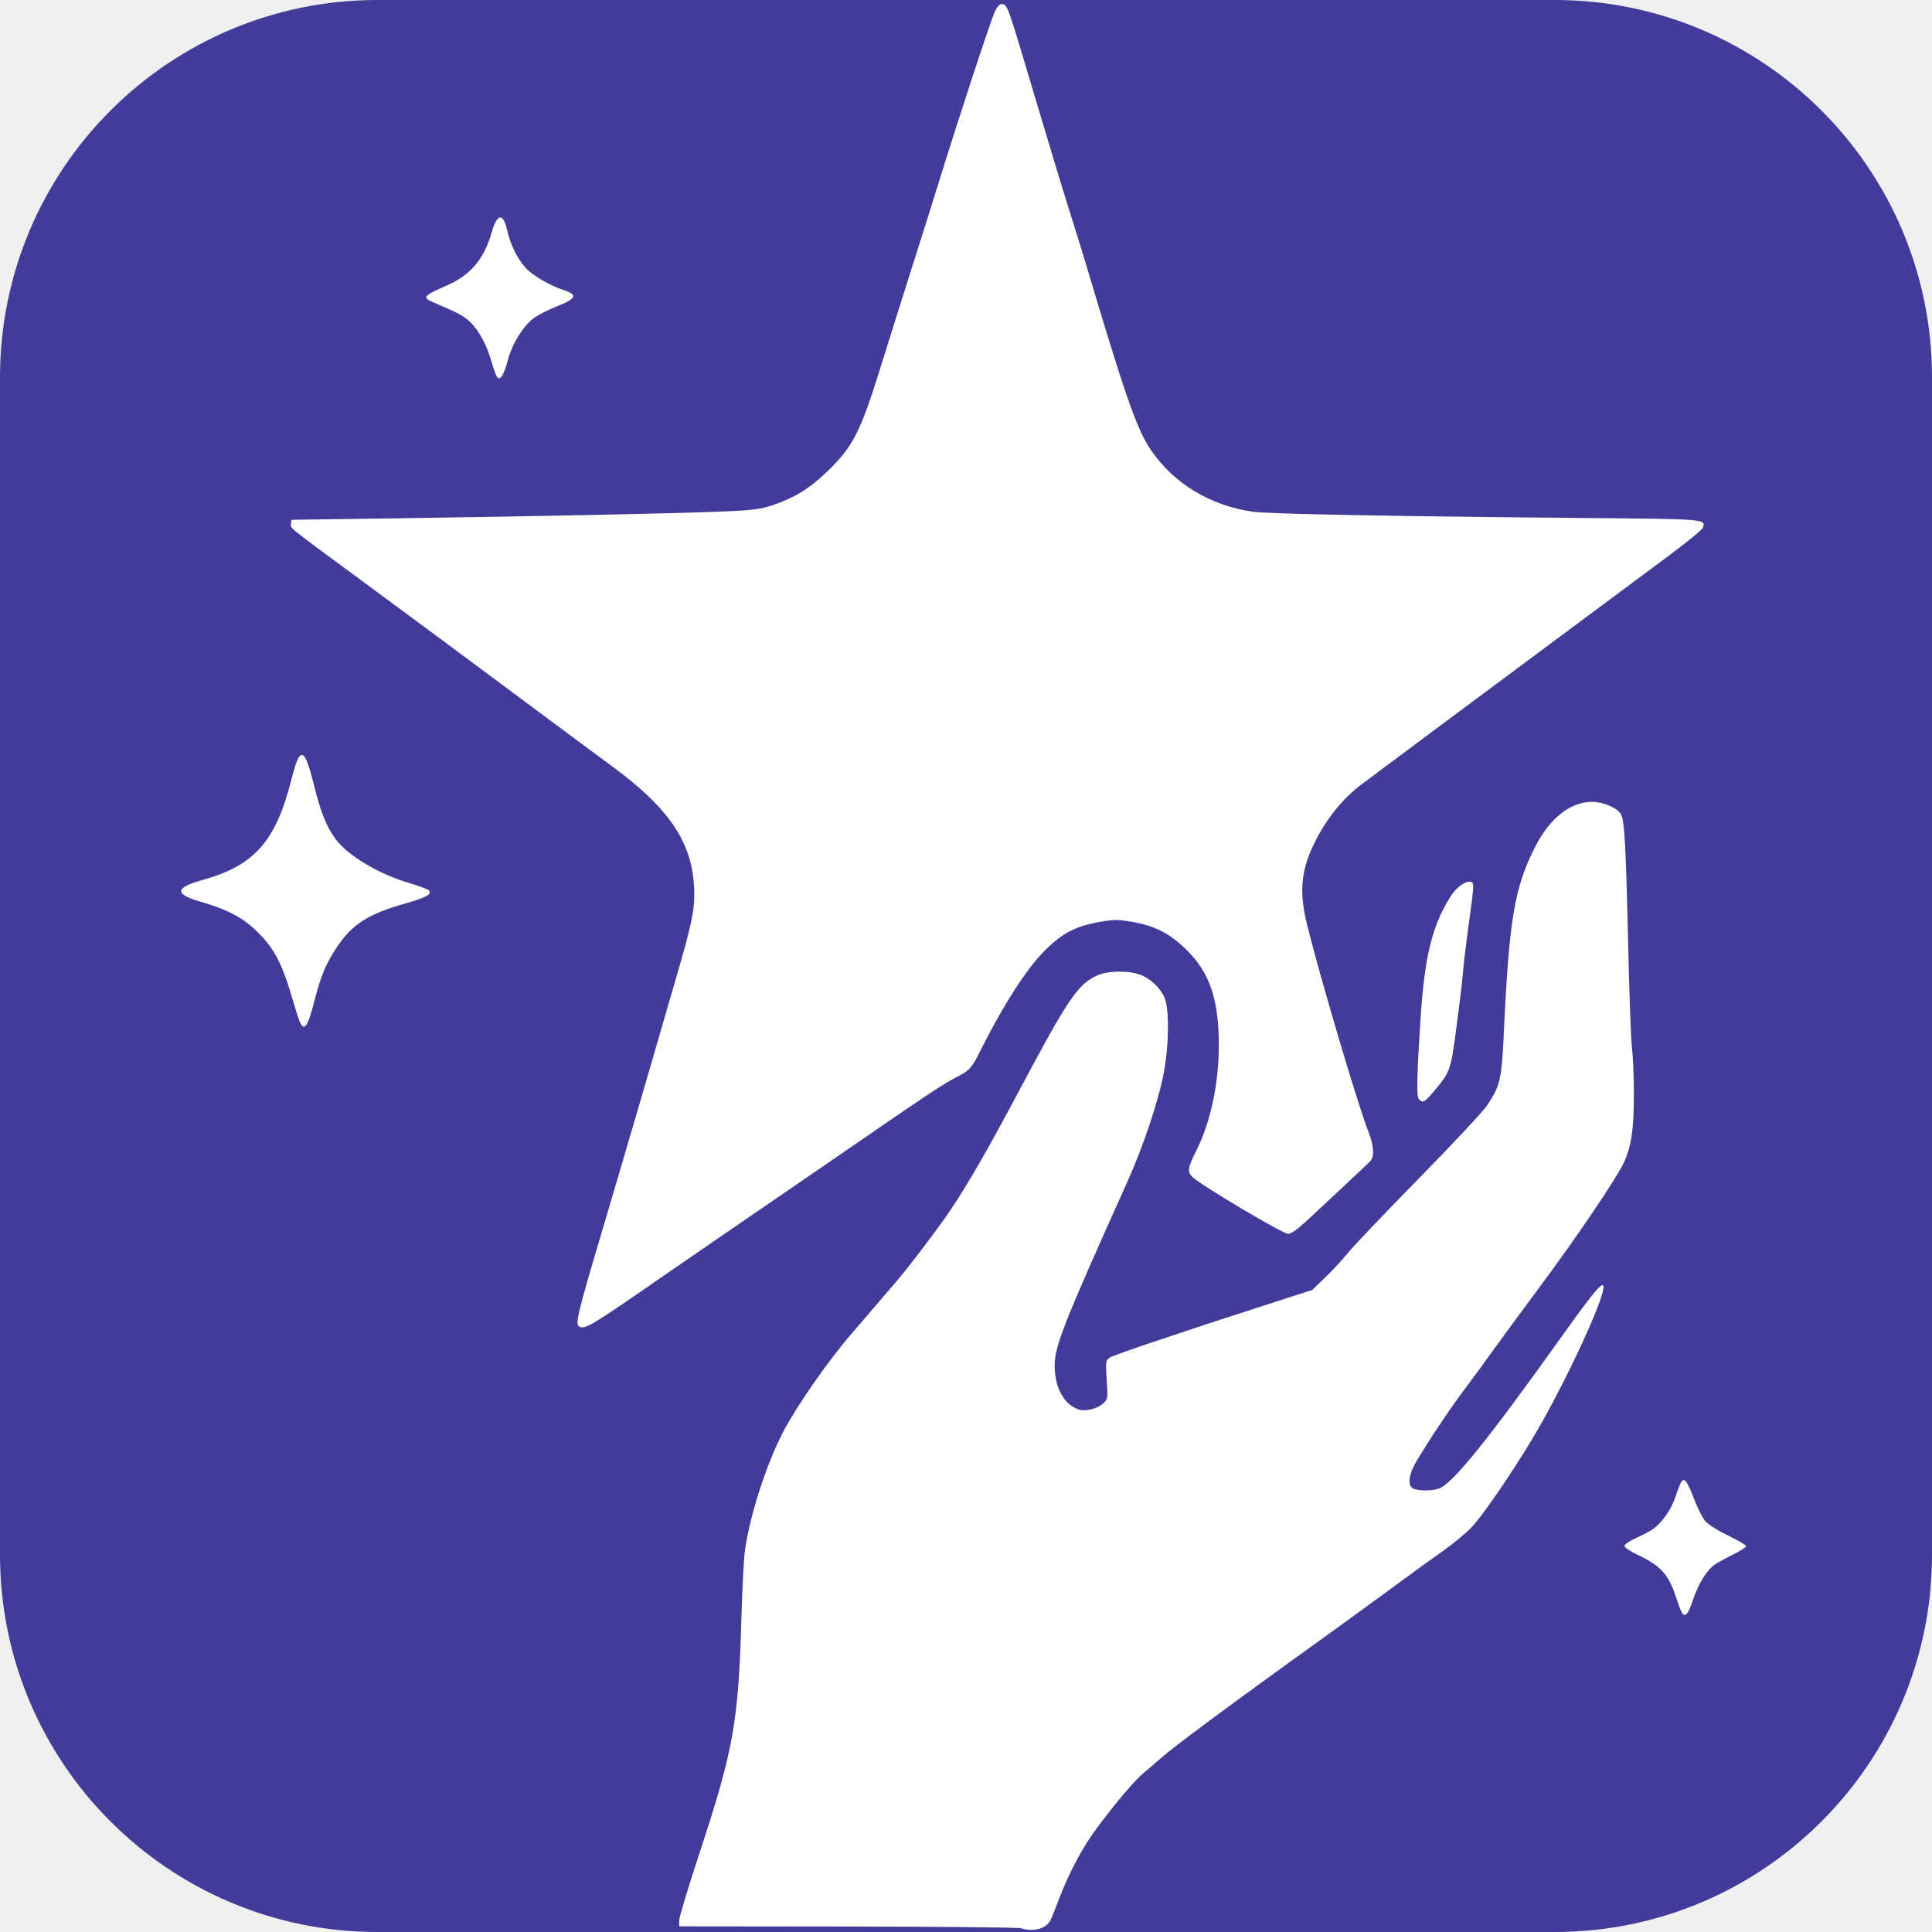
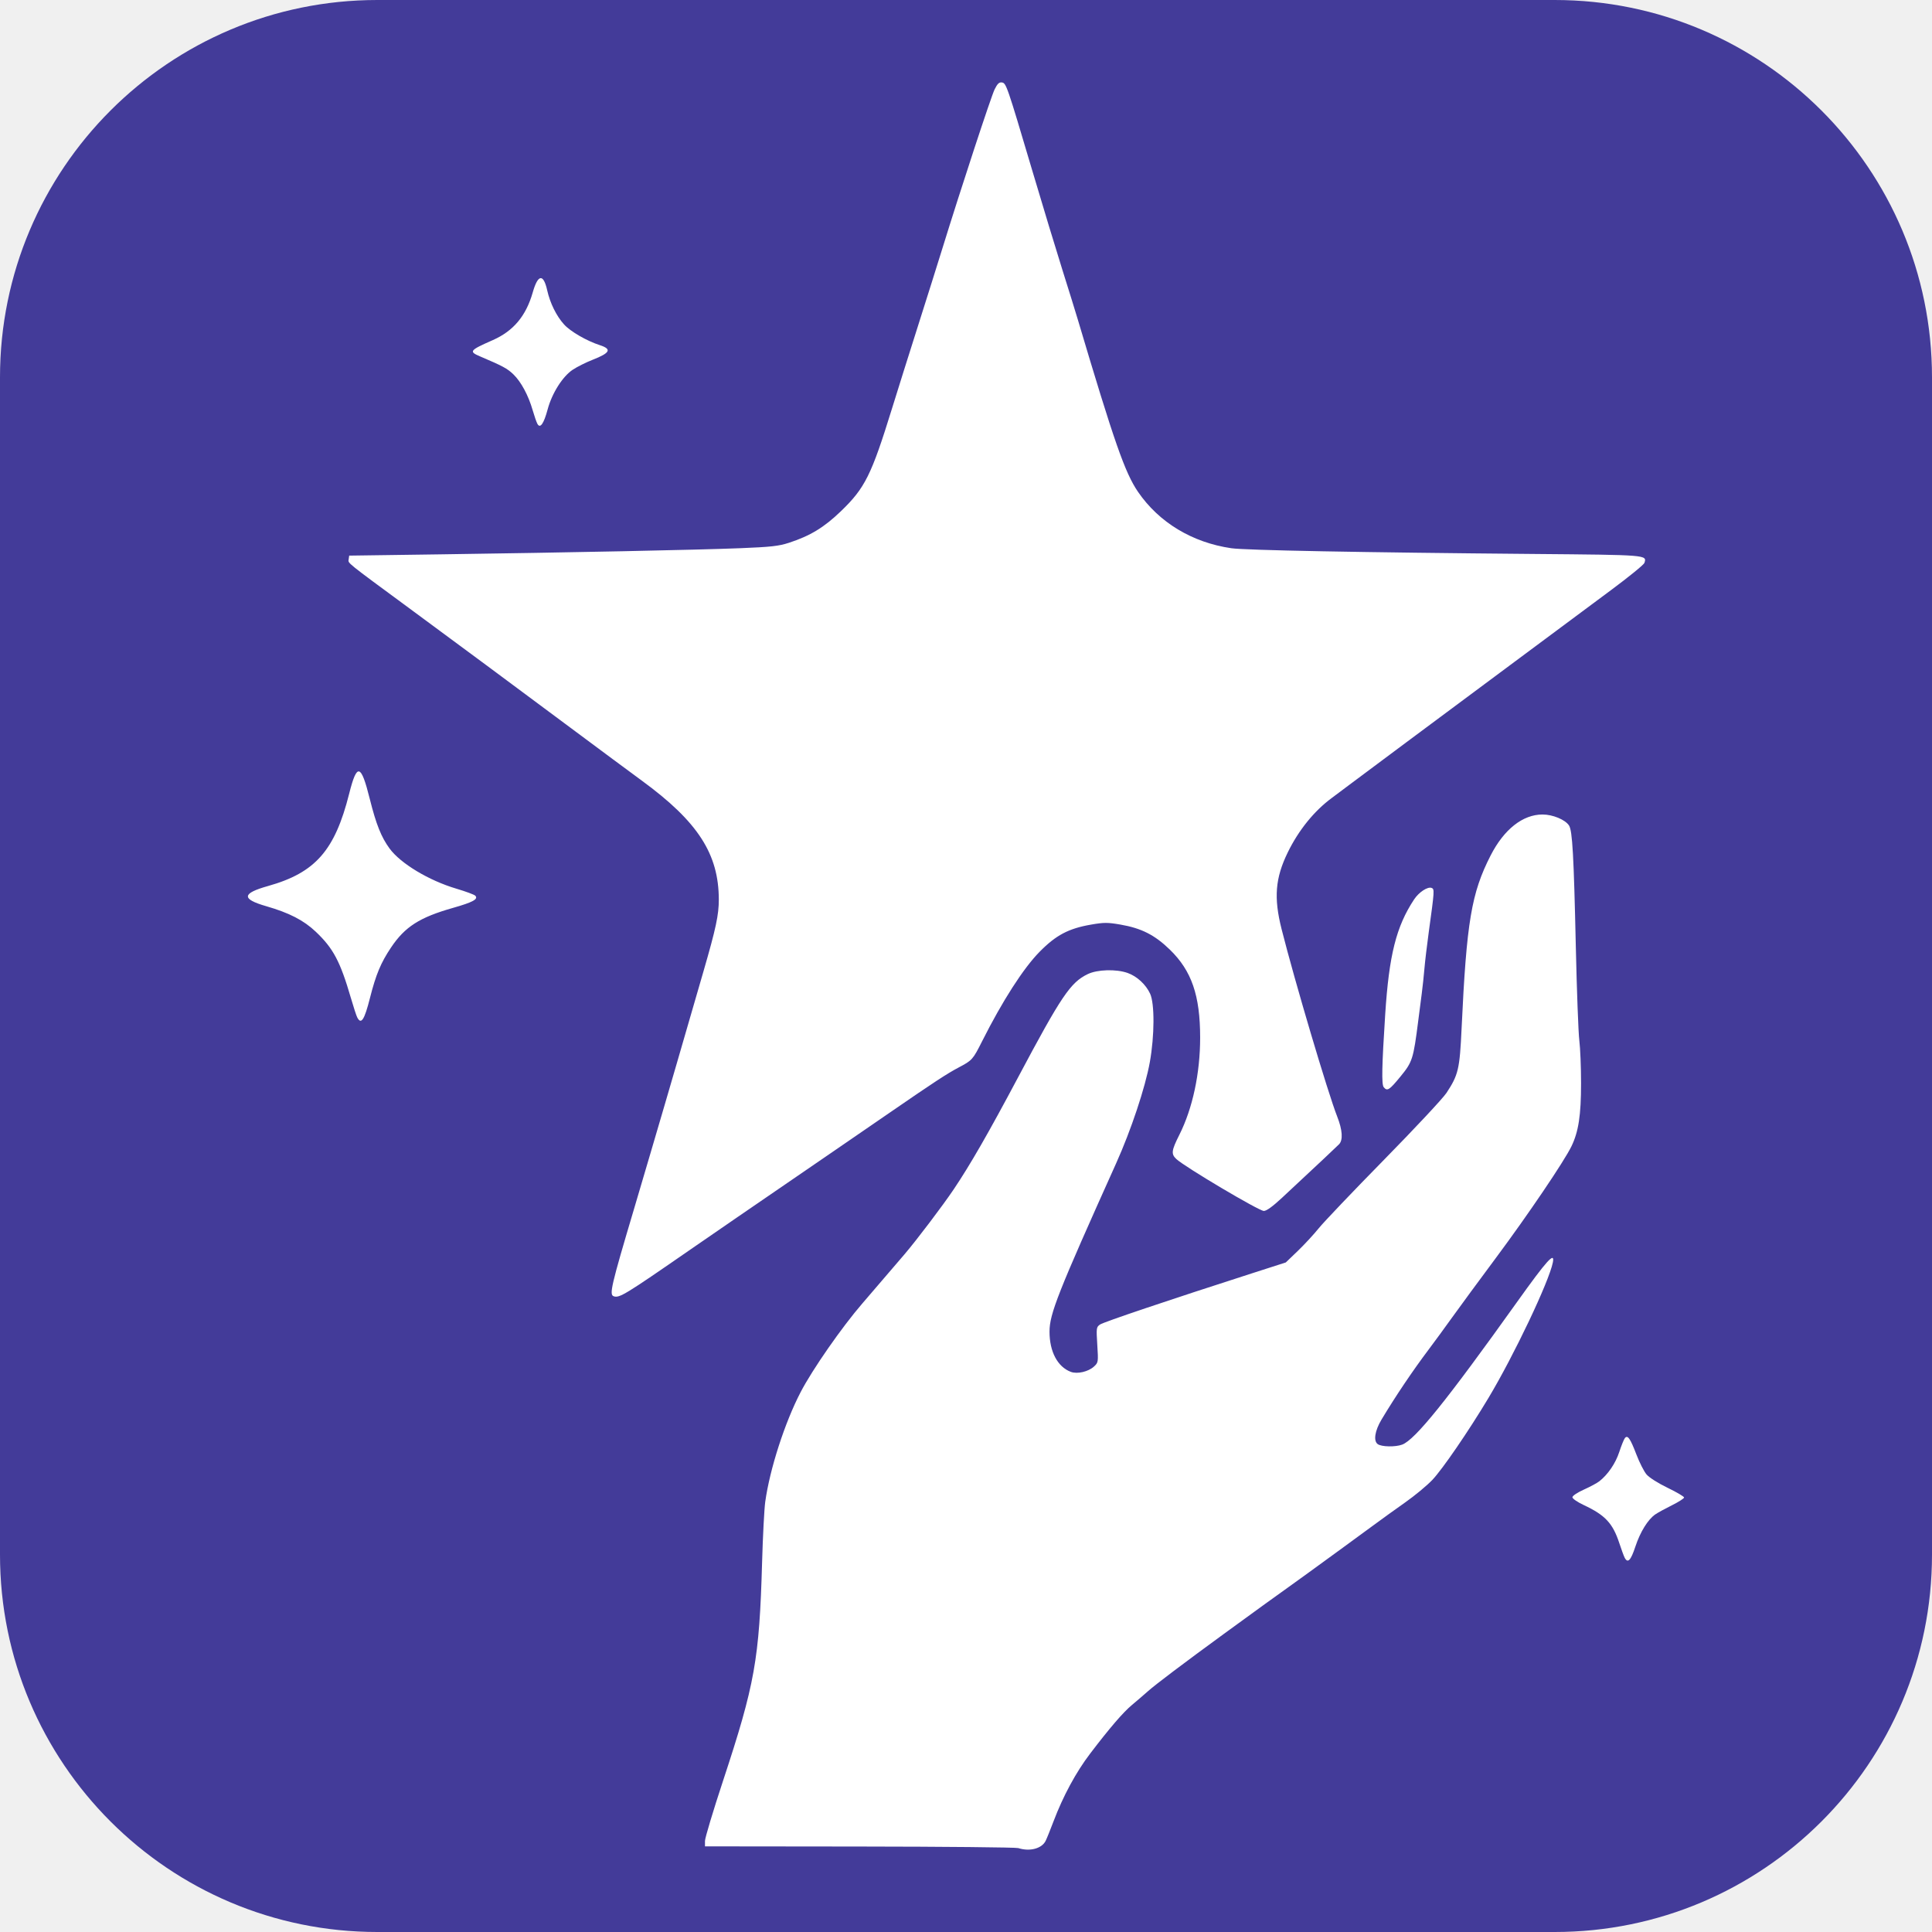
<svg xmlns="http://www.w3.org/2000/svg" viewBox="0 0 327.68 327.68">
  <rect class="logo-background" fill="#433b99" width="100%" height="100%" rx="64" />
-   <path class="logo-symbol" fill="#fff" d="m 173.12,327.04 c -0.44,-0.141 -13.652,-0.271 -29.36,-0.288 l -28.56,-0.032 v -0.998 c 0,-0.549 1.503,-5.553 3.34,-11.12 5.882,-17.825 6.706,-22.431 7.215,-40.362 0.138,-4.84 0.4,-9.881 0.583,-11.203 0.839,-6.048 3.612,-14.642 6.545,-20.28 2.183,-4.197 7.634,-12.027 11.415,-16.397 1.687,-1.95 5.458,-6.345 7.789,-9.08 2.265,-2.657 7.086,-9.023 9.087,-12 3.056,-4.546 6.424,-10.405 11.867,-20.64 8.036,-15.114 9.706,-17.589 12.9,-19.134 1.778,-0.859 5.26,-0.96 7.378,-0.213 1.716,0.605 3.363,2.123 4.153,3.826 0.851,1.833 0.826,7.769 -0.052,12.651 -0.843,4.685 -3.469,12.573 -6.23,18.709 -10.764,23.924 -12.311,27.832 -12.311,31.109 0,3.697 1.489,6.507 3.936,7.429 1.191,0.449 3.25,-0.026 4.291,-0.991 0.79,-0.732 0.802,-0.813 0.601,-4.003 -0.197,-3.118 -0.175,-3.277 0.506,-3.754 0.654,-0.458 12.777,-4.543 28.099,-9.468 l 6.234,-2.004 2.207,-2.119 c 1.214,-1.165 2.961,-3.055 3.883,-4.199 0.922,-1.144 6.341,-6.832 12.044,-12.64 5.702,-5.808 10.904,-11.373 11.559,-12.368 2.203,-3.343 2.449,-4.392 2.802,-11.952 0.918,-19.697 1.808,-24.992 5.37,-31.955 2.465,-4.82 5.93,-7.555 9.58,-7.561 1.892,-0.004 4.204,0.956 4.905,2.035 0.626,0.965 0.88,5.504 1.256,22.442 0.18,8.096 0.471,15.879 0.647,17.297 0.176,1.417 0.321,4.972 0.321,7.899 0,5.912 -0.465,8.954 -1.782,11.665 -1.352,2.784 -8.024,12.64 -13.93,20.579 -3.077,4.136 -6.729,9.104 -8.117,11.04 -1.387,1.936 -3.336,4.6 -4.331,5.92 -2.947,3.909 -6.183,8.718 -8.723,12.96 -1.232,2.059 -1.524,3.93 -0.705,4.529 0.703,0.514 3.264,0.567 4.527,0.093 2.389,-0.896 8.214,-8.126 21.191,-26.302 5.569,-7.8 7.076,-9.467 6.653,-7.36 -0.714,3.562 -7.17,17.148 -11.897,25.04 -3.669,6.124 -8.494,13.169 -10.383,15.158 -0.981,1.033 -3.224,2.892 -4.984,4.13 -1.76,1.238 -4.496,3.21 -6.08,4.382 -1.584,1.171 -4.248,3.121 -5.92,4.333 -1.672,1.212 -4.336,3.151 -5.92,4.309 -1.584,1.158 -3.24,2.353 -3.68,2.654 -0.805,0.551 -6.652,4.784 -12,8.686 -7.276,5.31 -12.604,9.332 -13.965,10.545 -0.817,0.727 -2.141,1.866 -2.942,2.529 -1.631,1.351 -4.145,4.275 -7.767,9.033 -2.602,3.418 -4.976,7.813 -6.743,12.48 -0.6,1.584 -1.259,3.216 -1.466,3.627 -0.715,1.424 -2.926,2.009 -5.038,1.333 z m 112.054,-53.68 c -0.159,-0.308 -0.604,-1.522 -0.99,-2.698 -1.201,-3.658 -2.617,-5.173 -6.564,-7.02 -1.167,-0.546 -2.1,-1.189 -2.1,-1.446 0,-0.262 0.917,-0.875 2.109,-1.41 1.16,-0.52 2.452,-1.216 2.871,-1.546 1.586,-1.248 2.99,-3.31 3.676,-5.4 0.39,-1.189 0.858,-2.349 1.039,-2.578 0.509,-0.643 0.99,0.043 2.144,3.062 0.556,1.455 1.39,3.095 1.851,3.644 0.489,0.581 2.116,1.615 3.895,2.474 1.68,0.812 3.055,1.62 3.055,1.796 0,0.176 -1.014,0.824 -2.253,1.44 -1.239,0.616 -2.62,1.373 -3.067,1.682 -1.37,0.946 -2.79,3.244 -3.687,5.965 -0.847,2.572 -1.405,3.145 -1.978,2.032 z M 98.32,225.044 c -0.844,-0.29 -0.468,-1.901 3.751,-16.084 0.916,-3.08 2.319,-7.832 3.117,-10.56 0.798,-2.728 1.94,-6.616 2.537,-8.64 0.932,-3.157 2.651,-9.073 7.207,-24.8 2.295,-7.922 2.828,-10.422 2.823,-13.234 -0.014,-8.439 -3.871,-14.397 -14.215,-21.966 -1.924,-1.408 -7.848,-5.8 -13.163,-9.76 C 79.831,112.143 69.041,104.145 60.8,98.078 48.723,89.185 49.235,89.597 49.341,88.856 l 0.099,-0.696 16.8,-0.234 c 23.573,-0.328 47.603,-0.821 55.52,-1.139 5.642,-0.227 7.079,-0.387 8.96,-1 3.929,-1.281 6.499,-2.843 9.607,-5.839 4.45,-4.288 5.628,-6.657 9.441,-18.989 1.088,-3.52 3.24,-10.36 4.782,-15.2 1.542,-4.84 3.559,-11.248 4.484,-14.24 3.482,-11.267 9.045,-28.211 9.696,-29.534 0.511,-1.039 0.837,-1.351 1.333,-1.28 0.81,0.116 0.934,0.475 5.617,16.254 1.959,6.6 4.47,14.88 5.581,18.4 1.111,3.52 2.384,7.624 2.829,9.12 6.771,22.763 8.735,28.381 11.153,31.908 3.871,5.646 10.012,9.353 17.237,10.407 2.576,0.376 23.856,0.779 55.892,1.059 21.128,0.185 20.929,0.168 20.457,1.656 -0.101,0.319 -2.885,2.585 -6.186,5.035 -3.301,2.45 -11.33,8.418 -17.842,13.263 -6.512,4.844 -15.512,11.538 -20,14.874 -4.488,3.337 -9.225,6.87 -10.526,7.852 -1.302,0.982 -2.742,2.061 -3.2,2.398 -3.279,2.409 -6.166,5.977 -8.176,10.106 -2.302,4.73 -2.592,8.347 -1.134,14.13 2.415,9.572 8.555,30.266 10.287,34.672 0.977,2.485 1.1,4.345 0.337,5.12 -0.576,0.584 -3.455,3.286 -10.528,9.878 -1.716,1.599 -2.878,2.442 -3.368,2.442 -0.897,0 -14.61,-8.134 -16.172,-9.592 -0.993,-0.927 -0.914,-1.555 0.558,-4.484 2.451,-4.874 3.842,-11.374 3.842,-17.951 0,-7.808 -1.571,-12.364 -5.614,-16.284 -2.784,-2.7 -5.247,-3.947 -9.106,-4.614 -2.393,-0.413 -3.047,-0.413 -5.44,0.002 -4.17,0.723 -6.48,1.943 -9.518,5.03 -2.993,3.041 -6.866,9.069 -10.623,16.535 -1.696,3.37 -1.838,3.529 -4.277,4.813 -2.158,1.136 -4.629,2.753 -12.702,8.313 -2.904,2 -7.604,5.229 -10.444,7.175 -16.414,11.249 -22.437,15.384 -26.481,18.183 -12.171,8.422 -13.129,9.006 -14.194,8.64 z M 240.647,186.408 c -0.415,-0.5 -0.346,-3.861 0.274,-13.448 0.71,-10.982 2.038,-16.265 5.348,-21.266 0.881,-1.331 2.501,-2.395 3.224,-2.118 0.557,0.214 0.542,0.444 -0.524,8.184 -0.327,2.376 -0.686,5.4 -0.797,6.72 -0.111,1.32 -0.335,3.408 -0.497,4.64 -0.162,1.232 -0.45,3.464 -0.641,4.96 -0.912,7.156 -1.072,7.654 -3.323,10.397 -2.034,2.477 -2.413,2.716 -3.064,1.931 z M 50.931,173.52 c -0.16,-0.308 -0.69,-1.928 -1.177,-3.6 -1.969,-6.758 -3.254,-9.18 -6.496,-12.251 -2.226,-2.109 -4.905,-3.488 -9.151,-4.712 -4.61,-1.328 -4.518,-2.369 0.332,-3.73 8.746,-2.454 12.357,-6.564 14.998,-17.067 1.441,-5.732 2.185,-5.541 3.81,0.979 1.165,4.672 2.127,7.08 3.661,9.162 2.047,2.777 7.246,5.904 12.336,7.417 1.723,0.512 3.294,1.093 3.491,1.289 0.635,0.635 -0.414,1.213 -4.095,2.258 -6.184,1.756 -8.886,3.483 -11.466,7.327 -1.884,2.807 -2.796,4.995 -3.9,9.352 -1.028,4.054 -1.622,4.961 -2.343,3.576 z M 84.223,63.797 c -0.176,-0.329 -0.568,-1.461 -0.872,-2.517 -0.79,-2.741 -2.141,-5.254 -3.563,-6.623 -1.12,-1.079 -1.979,-1.543 -6.108,-3.296 -2.178,-0.925 -2.03,-1.119 2.32,-3.04 3.8,-1.678 6.129,-4.465 7.366,-8.814 0.956,-3.363 1.969,-3.511 2.669,-0.39 0.534,2.381 1.704,4.752 3.116,6.315 1.178,1.304 4.172,3.039 6.605,3.827 2.276,0.738 1.939,1.426 -1.322,2.705 -1.218,0.478 -2.868,1.302 -3.668,1.831 -1.881,1.246 -3.846,4.35 -4.649,7.344 -0.715,2.666 -1.386,3.608 -1.894,2.658 z" />
+   <path class="logo-symbol" fill="#fff" d="m 172.721,313.448 c -0.404,-0.129 -12.528,-0.248 -26.943,-0.264 l -26.209,-0.029 v -0.916 c 0,-0.504 1.379,-5.096 3.065,-10.204 5.398,-16.358 6.154,-20.585 6.621,-37.038 0.126,-4.441 0.367,-9.068 0.535,-10.281 0.77,-5.55 3.315,-13.437 6.006,-18.61 2.003,-3.851 7.006,-11.037 10.475,-15.047 1.548,-1.79 5.008,-5.823 7.148,-8.332 2.079,-2.438 6.503,-8.28 8.339,-11.012 2.804,-4.171 5.895,-9.548 10.889,-18.941 7.375,-13.869 8.907,-16.141 11.838,-17.558 1.631,-0.789 4.827,-0.881 6.77,-0.195 1.574,0.555 3.086,1.948 3.811,3.511 0.78,1.682 0.758,7.129 -0.047,11.61 -0.773,4.3 -3.183,11.538 -5.717,17.168 -9.878,21.954 -11.297,25.541 -11.297,28.548 0,3.393 1.366,5.971 3.612,6.818 1.093,0.412 2.983,-0.024 3.938,-0.91 0.725,-0.672 0.736,-0.746 0.552,-3.673 -0.18,-2.861 -0.161,-3.007 0.465,-3.445 0.601,-0.421 11.725,-4.169 25.786,-8.689 l 5.721,-1.839 2.025,-1.944 c 1.114,-1.069 2.717,-2.803 3.563,-3.853 0.846,-1.05 5.819,-6.269 11.052,-11.599 5.233,-5.33 10.006,-10.437 10.607,-11.349 2.022,-3.068 2.248,-4.031 2.571,-10.968 0.843,-18.075 1.659,-22.934 4.928,-29.324 2.262,-4.423 5.442,-6.933 8.791,-6.939 1.736,-0.004 3.858,0.877 4.501,1.867 0.575,0.886 0.808,5.051 1.153,20.594 0.165,7.429 0.432,14.572 0.594,15.872 0.162,1.3 0.294,4.562 0.294,7.249 0,5.425 -0.426,8.216 -1.635,10.705 -1.241,2.554 -7.363,11.599 -12.783,18.885 -2.824,3.795 -6.175,8.354 -7.448,10.131 -1.273,1.777 -3.062,4.221 -3.975,5.433 -2.704,3.587 -5.674,8 -8.004,11.893 -1.131,1.889 -1.398,3.606 -0.647,4.156 0.645,0.472 2.995,0.52 4.154,0.086 2.192,-0.822 7.538,-7.457 19.446,-24.137 5.11,-7.158 6.493,-8.688 6.106,-6.754 -0.656,3.268 -6.579,15.736 -10.918,22.978 -3.367,5.62 -7.795,12.085 -9.528,13.91 -0.9,0.948 -2.958,2.654 -4.573,3.79 -1.615,1.137 -4.126,2.946 -5.579,4.021 -1.454,1.075 -3.898,2.864 -5.433,3.976 -1.534,1.112 -3.979,2.892 -5.433,3.955 -1.454,1.063 -2.973,2.159 -3.377,2.435 -0.739,0.506 -6.105,4.39 -11.012,7.971 -6.677,4.872 -11.566,8.564 -12.815,9.677 -0.75,0.668 -1.964,1.712 -2.7,2.321 -1.497,1.24 -3.804,3.923 -7.127,8.29 -2.387,3.137 -4.566,7.17 -6.188,11.452 -0.55,1.454 -1.155,2.951 -1.345,3.329 -0.656,1.307 -2.685,1.844 -4.623,1.223 z M 275.549,264.188 c -0.146,-0.283 -0.554,-1.397 -0.908,-2.476 -1.102,-3.357 -2.401,-4.747 -6.023,-6.442 -1.071,-0.501 -1.927,-1.091 -1.927,-1.327 0,-0.24 0.842,-0.803 1.935,-1.293 1.065,-0.478 2.25,-1.116 2.635,-1.418 1.456,-1.145 2.744,-3.037 3.373,-4.955 0.358,-1.091 0.787,-2.155 0.954,-2.365 0.468,-0.59 0.908,0.04 1.968,2.81 0.511,1.335 1.275,2.84 1.699,3.344 0.449,0.533 1.942,1.482 3.574,2.271 1.542,0.745 2.803,1.487 2.803,1.649 0,0.162 -0.93,0.756 -2.068,1.321 -1.137,0.565 -2.404,1.26 -2.815,1.544 -1.257,0.868 -2.56,2.977 -3.383,5.474 -0.778,2.36 -1.29,2.886 -1.816,1.865 z m -171.469,-44.338 c -0.775,-0.266 -0.43,-1.745 3.442,-14.76 0.841,-2.826 2.128,-7.187 2.86,-9.691 0.732,-2.503 1.78,-6.071 2.329,-7.929 0.855,-2.897 2.433,-8.326 6.613,-22.758 2.106,-7.269 2.595,-9.564 2.591,-12.144 -0.013,-7.744 -3.552,-13.212 -13.045,-20.157 -1.766,-1.292 -7.202,-5.322 -12.079,-8.956 C 87.113,116.245 77.212,108.906 69.649,103.337 58.567,95.177 59.037,95.555 59.134,94.875 l 0.091,-0.639 15.417,-0.214 c 21.632,-0.301 43.683,-0.753 50.949,-1.045 5.178,-0.208 6.496,-0.355 8.222,-0.918 3.605,-1.176 5.964,-2.609 8.816,-5.358 4.083,-3.935 5.164,-6.109 8.664,-17.425 0.999,-3.23 2.974,-9.507 4.388,-13.948 1.415,-4.441 3.266,-10.322 4.115,-13.068 3.196,-10.34 8.3,-25.888 8.898,-27.102 0.469,-0.953 0.768,-1.24 1.223,-1.175 0.743,0.106 0.857,0.436 5.154,14.916 1.797,6.057 4.102,13.655 5.122,16.885 1.019,3.23 2.188,6.996 2.596,8.369 6.214,20.889 8.015,26.044 10.234,29.281 3.552,5.181 9.188,8.583 15.818,9.55 2.364,0.345 21.892,0.715 51.29,0.971 19.389,0.169 19.206,0.155 18.772,1.52 -0.093,0.293 -2.648,2.372 -5.677,4.621 -3.029,2.249 -10.397,7.725 -16.373,12.171 -5.976,4.445 -14.235,10.588 -18.353,13.65 -4.118,3.062 -8.465,6.305 -9.66,7.206 -1.194,0.901 -2.516,1.891 -2.937,2.2 -3.009,2.21 -5.658,5.485 -7.502,9.274 -2.113,4.341 -2.379,7.66 -1.041,12.966 2.216,8.784 7.85,27.774 9.44,31.818 0.897,2.28 1.009,3.988 0.309,4.698 -0.528,0.536 -3.17,3.015 -9.661,9.065 -1.574,1.467 -2.641,2.241 -3.091,2.241 -0.824,0 -13.408,-7.464 -14.841,-8.803 -0.911,-0.851 -0.839,-1.427 0.512,-4.115 2.249,-4.473 3.525,-10.438 3.525,-16.473 0,-7.165 -1.441,-11.346 -5.151,-14.943 -2.555,-2.477 -4.815,-3.622 -8.357,-4.234 -2.196,-0.379 -2.796,-0.379 -4.992,0.002 -3.827,0.663 -5.946,1.783 -8.735,4.616 -2.747,2.79 -6.3,8.322 -9.748,15.173 -1.556,3.092 -1.686,3.239 -3.925,4.417 -1.981,1.042 -4.248,2.526 -11.656,7.628 -2.665,1.835 -6.978,4.798 -9.584,6.585 -15.062,10.322 -20.59,14.118 -24.301,16.686 -11.169,7.729 -12.048,8.264 -13.026,7.929 z m 130.608,-35.455 c -0.38,-0.458 -0.318,-3.543 0.251,-12.341 0.652,-10.078 1.871,-14.925 4.908,-19.515 0.809,-1.222 2.295,-2.198 2.959,-1.943 0.511,0.196 0.498,0.407 -0.481,7.51 -0.3,2.18 -0.63,4.955 -0.732,6.167 -0.102,1.211 -0.307,3.127 -0.456,4.258 -0.149,1.131 -0.413,3.179 -0.588,4.552 -0.837,6.567 -0.983,7.024 -3.049,9.541 -1.866,2.273 -2.214,2.493 -2.812,1.772 z M 60.593,172.568 c -0.147,-0.283 -0.633,-1.769 -1.08,-3.304 -1.807,-6.201 -2.986,-8.424 -5.961,-11.242 -2.043,-1.935 -4.501,-3.201 -8.398,-4.324 -4.231,-1.219 -4.146,-2.174 0.305,-3.423 8.026,-2.252 11.339,-6.023 13.763,-15.662 1.323,-5.26 2.005,-5.085 3.497,0.898 1.069,4.287 1.952,6.497 3.359,8.407 1.878,2.549 6.65,5.418 11.32,6.806 1.581,0.47 3.023,1.003 3.204,1.183 0.583,0.583 -0.38,1.113 -3.758,2.072 -5.675,1.611 -8.154,3.196 -10.522,6.724 -1.728,2.576 -2.566,4.584 -3.579,8.582 -0.943,3.72 -1.488,4.553 -2.15,3.281 z M 91.144,71.88 c -0.161,-0.301 -0.521,-1.341 -0.801,-2.31 -0.725,-2.515 -1.965,-4.821 -3.269,-6.078 -1.028,-0.99 -1.816,-1.416 -5.605,-3.025 -1.999,-0.849 -1.863,-1.027 2.129,-2.789 3.487,-1.54 5.624,-4.097 6.759,-8.089 0.877,-3.086 1.806,-3.222 2.449,-0.358 0.49,2.185 1.564,4.361 2.86,5.795 1.081,1.196 3.829,2.789 6.061,3.512 2.088,0.677 1.78,1.308 -1.213,2.483 -1.118,0.438 -2.632,1.195 -3.366,1.681 -1.726,1.143 -3.529,3.991 -4.266,6.739 -0.656,2.447 -1.272,3.311 -1.738,2.439 z" />
</svg>
